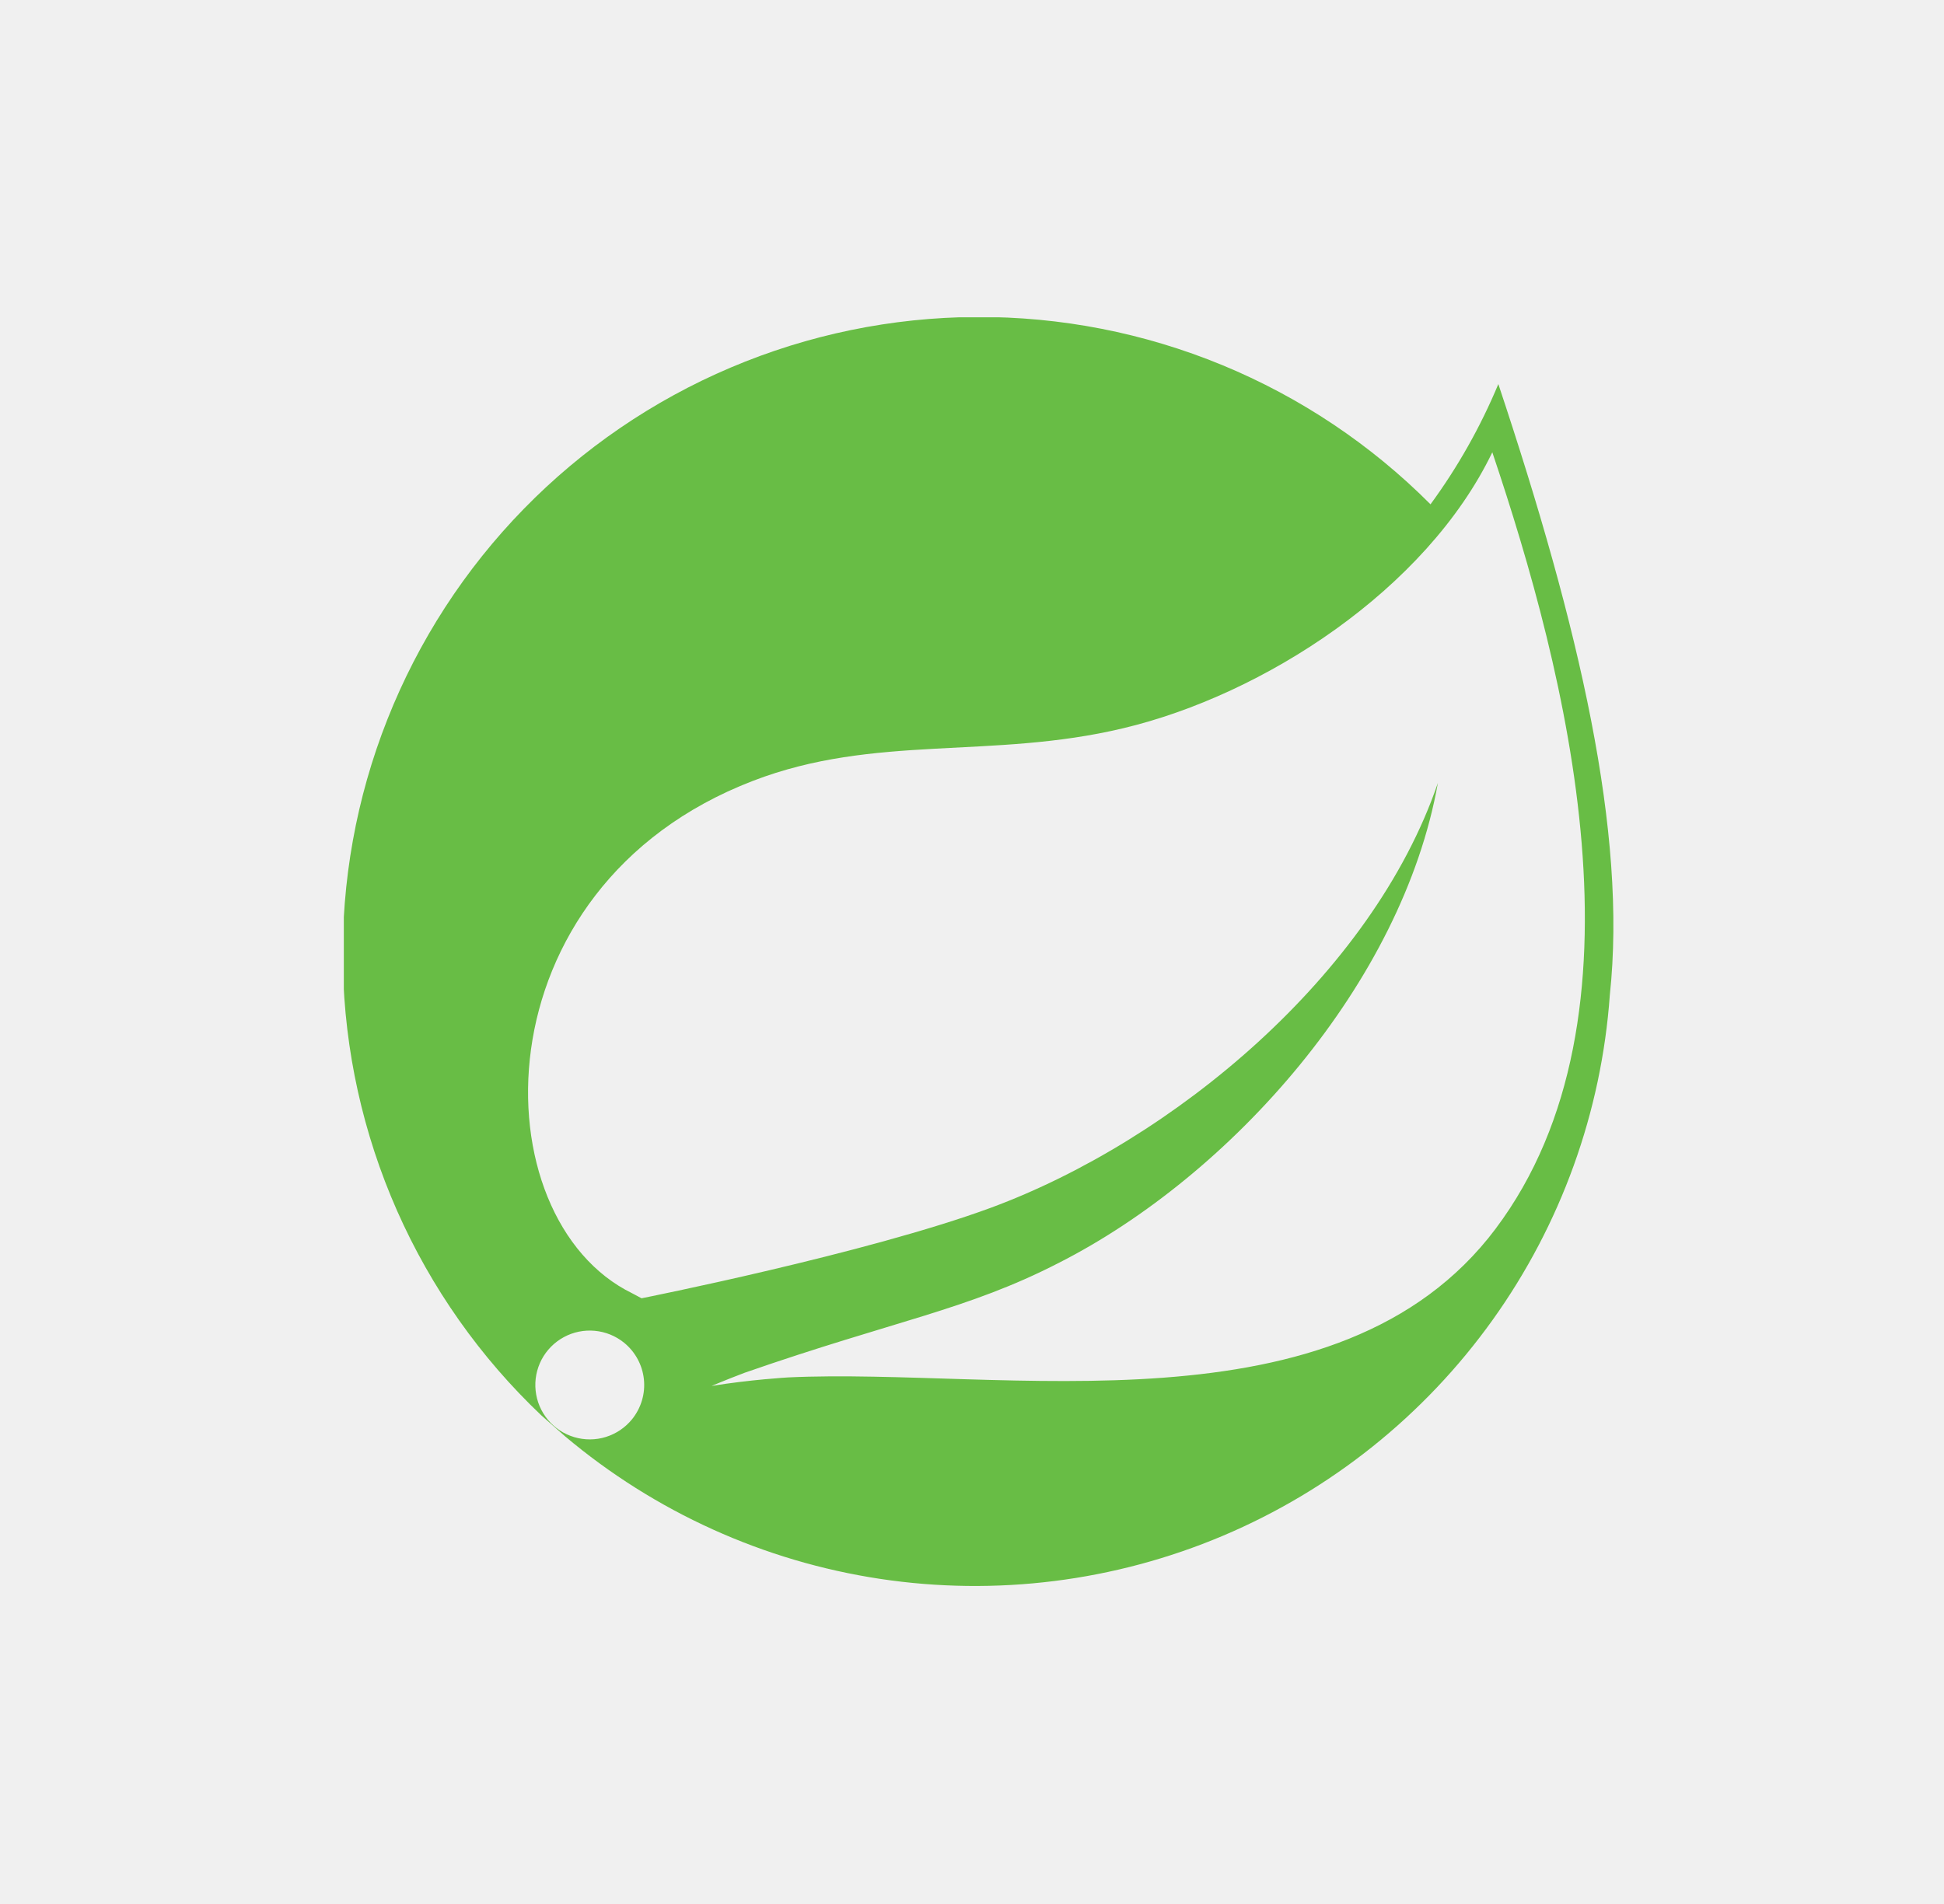
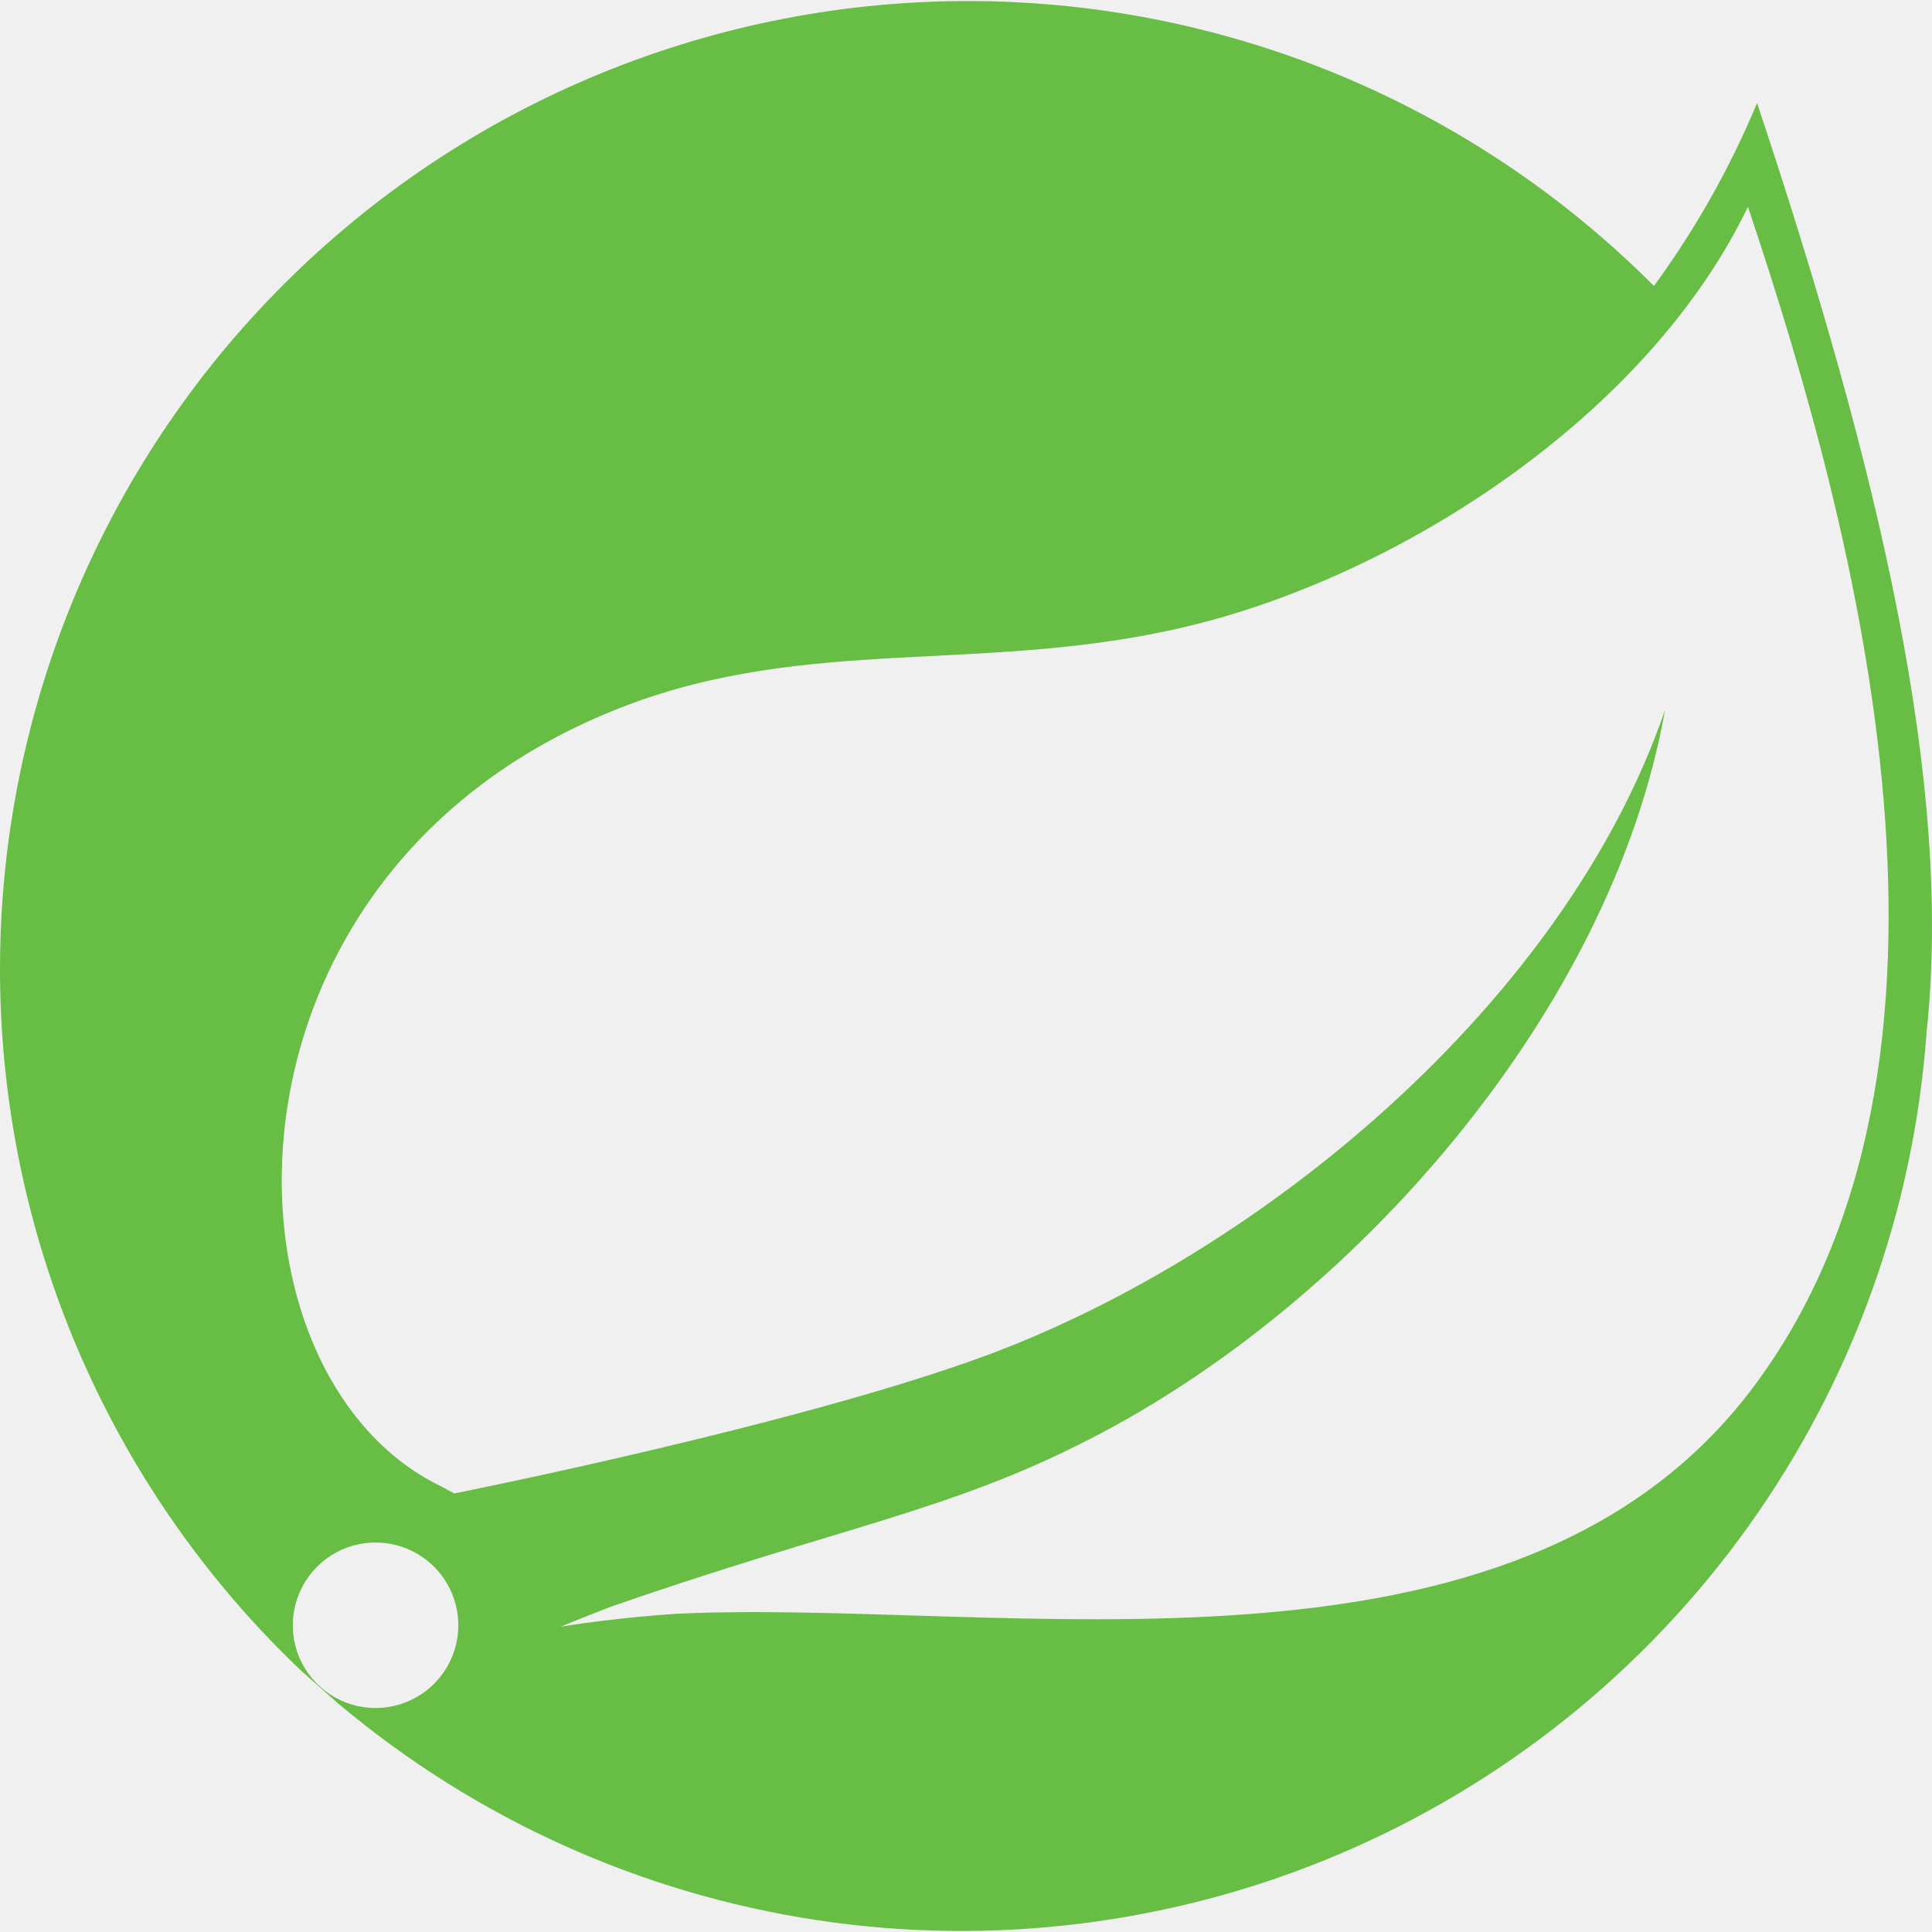
- <svg xmlns="http://www.w3.org/2000/svg" width="49" height="48" viewBox="0 0 49 48" fill="none">
-   <g clip-path="url(#clip0_48_60544)">
-     <path d="M37.767 9.682C37.319 10.757 36.745 11.775 36.057 12.714C34.556 11.207 32.771 10.014 30.805 9.203C28.838 8.392 26.731 7.98 24.604 7.991C22.477 8.002 20.373 8.436 18.416 9.267C16.458 10.098 14.685 11.31 13.2 12.832C11.714 14.355 10.547 16.158 9.765 18.135C8.982 20.113 8.601 22.227 8.643 24.353C8.685 26.48 9.149 28.577 10.008 30.522C10.868 32.468 12.105 34.223 13.649 35.686L14.242 36.209C16.505 38.116 19.252 39.36 22.177 39.803C25.103 40.245 28.095 39.87 30.82 38.719C33.546 37.567 35.9 35.684 37.622 33.277C39.344 30.871 40.367 28.035 40.577 25.083C41.015 20.998 39.815 15.828 37.767 9.683L37.767 9.682ZM15.932 35.779C15.761 35.99 15.531 36.145 15.272 36.226C15.013 36.307 14.736 36.308 14.476 36.231C14.215 36.154 13.984 36.002 13.81 35.793C13.637 35.584 13.529 35.329 13.501 35.059C13.472 34.789 13.525 34.517 13.651 34.276C13.778 34.036 13.973 33.839 14.211 33.71C14.45 33.58 14.722 33.525 14.992 33.55C15.262 33.575 15.519 33.679 15.73 33.85C16.012 34.08 16.192 34.411 16.23 34.773C16.268 35.135 16.16 35.496 15.932 35.779ZM37.701 30.974C33.741 36.249 25.286 34.469 19.865 34.725C19.865 34.725 18.904 34.781 17.936 34.94C17.936 34.94 18.301 34.785 18.768 34.608C22.575 33.283 24.374 33.028 26.687 31.838C31.041 29.625 35.348 24.777 36.243 19.738C34.586 24.586 29.556 28.754 24.978 30.447C21.84 31.604 16.171 32.73 16.171 32.73L15.942 32.608C12.085 30.733 11.966 22.379 18.981 19.685C22.052 18.502 24.991 19.152 28.308 18.36C31.85 17.519 35.948 14.865 37.615 11.402C39.48 16.942 41.727 25.613 37.698 30.977L37.701 30.974Z" fill="#68BD45" />
+ <svg xmlns="http://www.w3.org/2000/svg" width="40" height="40" viewBox="0 0 40 40" fill="none">
+   <g clip-path="url(#clip0_9133_88406)">
+     <path d="M36.378 2.134C35.818 3.476 35.101 4.748 34.243 5.921C32.368 4.039 30.139 2.548 27.683 1.535C25.227 0.523 22.595 0.008 19.938 0.022C17.282 0.035 14.655 0.577 12.21 1.615C9.764 2.653 7.55 4.167 5.695 6.069C3.84 7.97 2.382 10.221 1.405 12.692C0.428 15.162 -0.048 17.802 0.004 20.457C0.056 23.113 0.636 25.732 1.709 28.162C2.783 30.592 4.328 32.784 6.257 34.611L6.997 35.265C9.824 37.646 13.254 39.2 16.908 39.753C20.562 40.306 24.298 39.837 27.702 38.399C31.107 36.96 34.047 34.608 36.197 31.603C38.348 28.597 39.625 25.055 39.888 21.369C40.434 16.267 38.936 9.81 36.379 2.135L36.378 2.134ZM9.107 34.727C8.894 34.991 8.607 35.185 8.284 35.286C7.96 35.386 7.614 35.389 7.289 35.292C6.964 35.196 6.674 35.005 6.458 34.745C6.241 34.484 6.106 34.165 6.071 33.828C6.036 33.491 6.101 33.151 6.259 32.851C6.417 32.551 6.661 32.304 6.959 32.143C7.257 31.981 7.596 31.912 7.934 31.943C8.271 31.974 8.592 32.105 8.855 32.319C9.208 32.605 9.432 33.019 9.48 33.471C9.527 33.922 9.393 34.374 9.107 34.727ZM36.295 28.726C31.35 35.314 20.79 33.091 14.019 33.411C14.019 33.411 12.819 33.481 11.611 33.679C11.611 33.679 12.067 33.486 12.649 33.265C17.404 31.61 19.651 31.292 22.54 29.806C27.977 27.041 33.357 20.987 34.474 14.694C32.406 20.748 26.123 25.954 20.405 28.069C16.486 29.513 9.406 30.92 9.406 30.92L9.12 30.767C4.303 28.425 4.155 17.992 12.915 14.627C16.751 13.15 20.421 13.961 24.564 12.973C28.988 11.922 34.106 8.608 36.189 4.283C38.518 11.202 41.324 22.031 36.292 28.73L36.295 28.726Z" fill="#68BD45" />
  </g>
  <defs>
-     <clipPath id="clip0_48_60544">
-       <rect width="32" height="32" fill="white" transform="translate(8.6665 8)" />
+     <clipPath id="clip0_9133_88406">
+       <rect width="40" height="40" fill="white" />
    </clipPath>
  </defs>
</svg>
